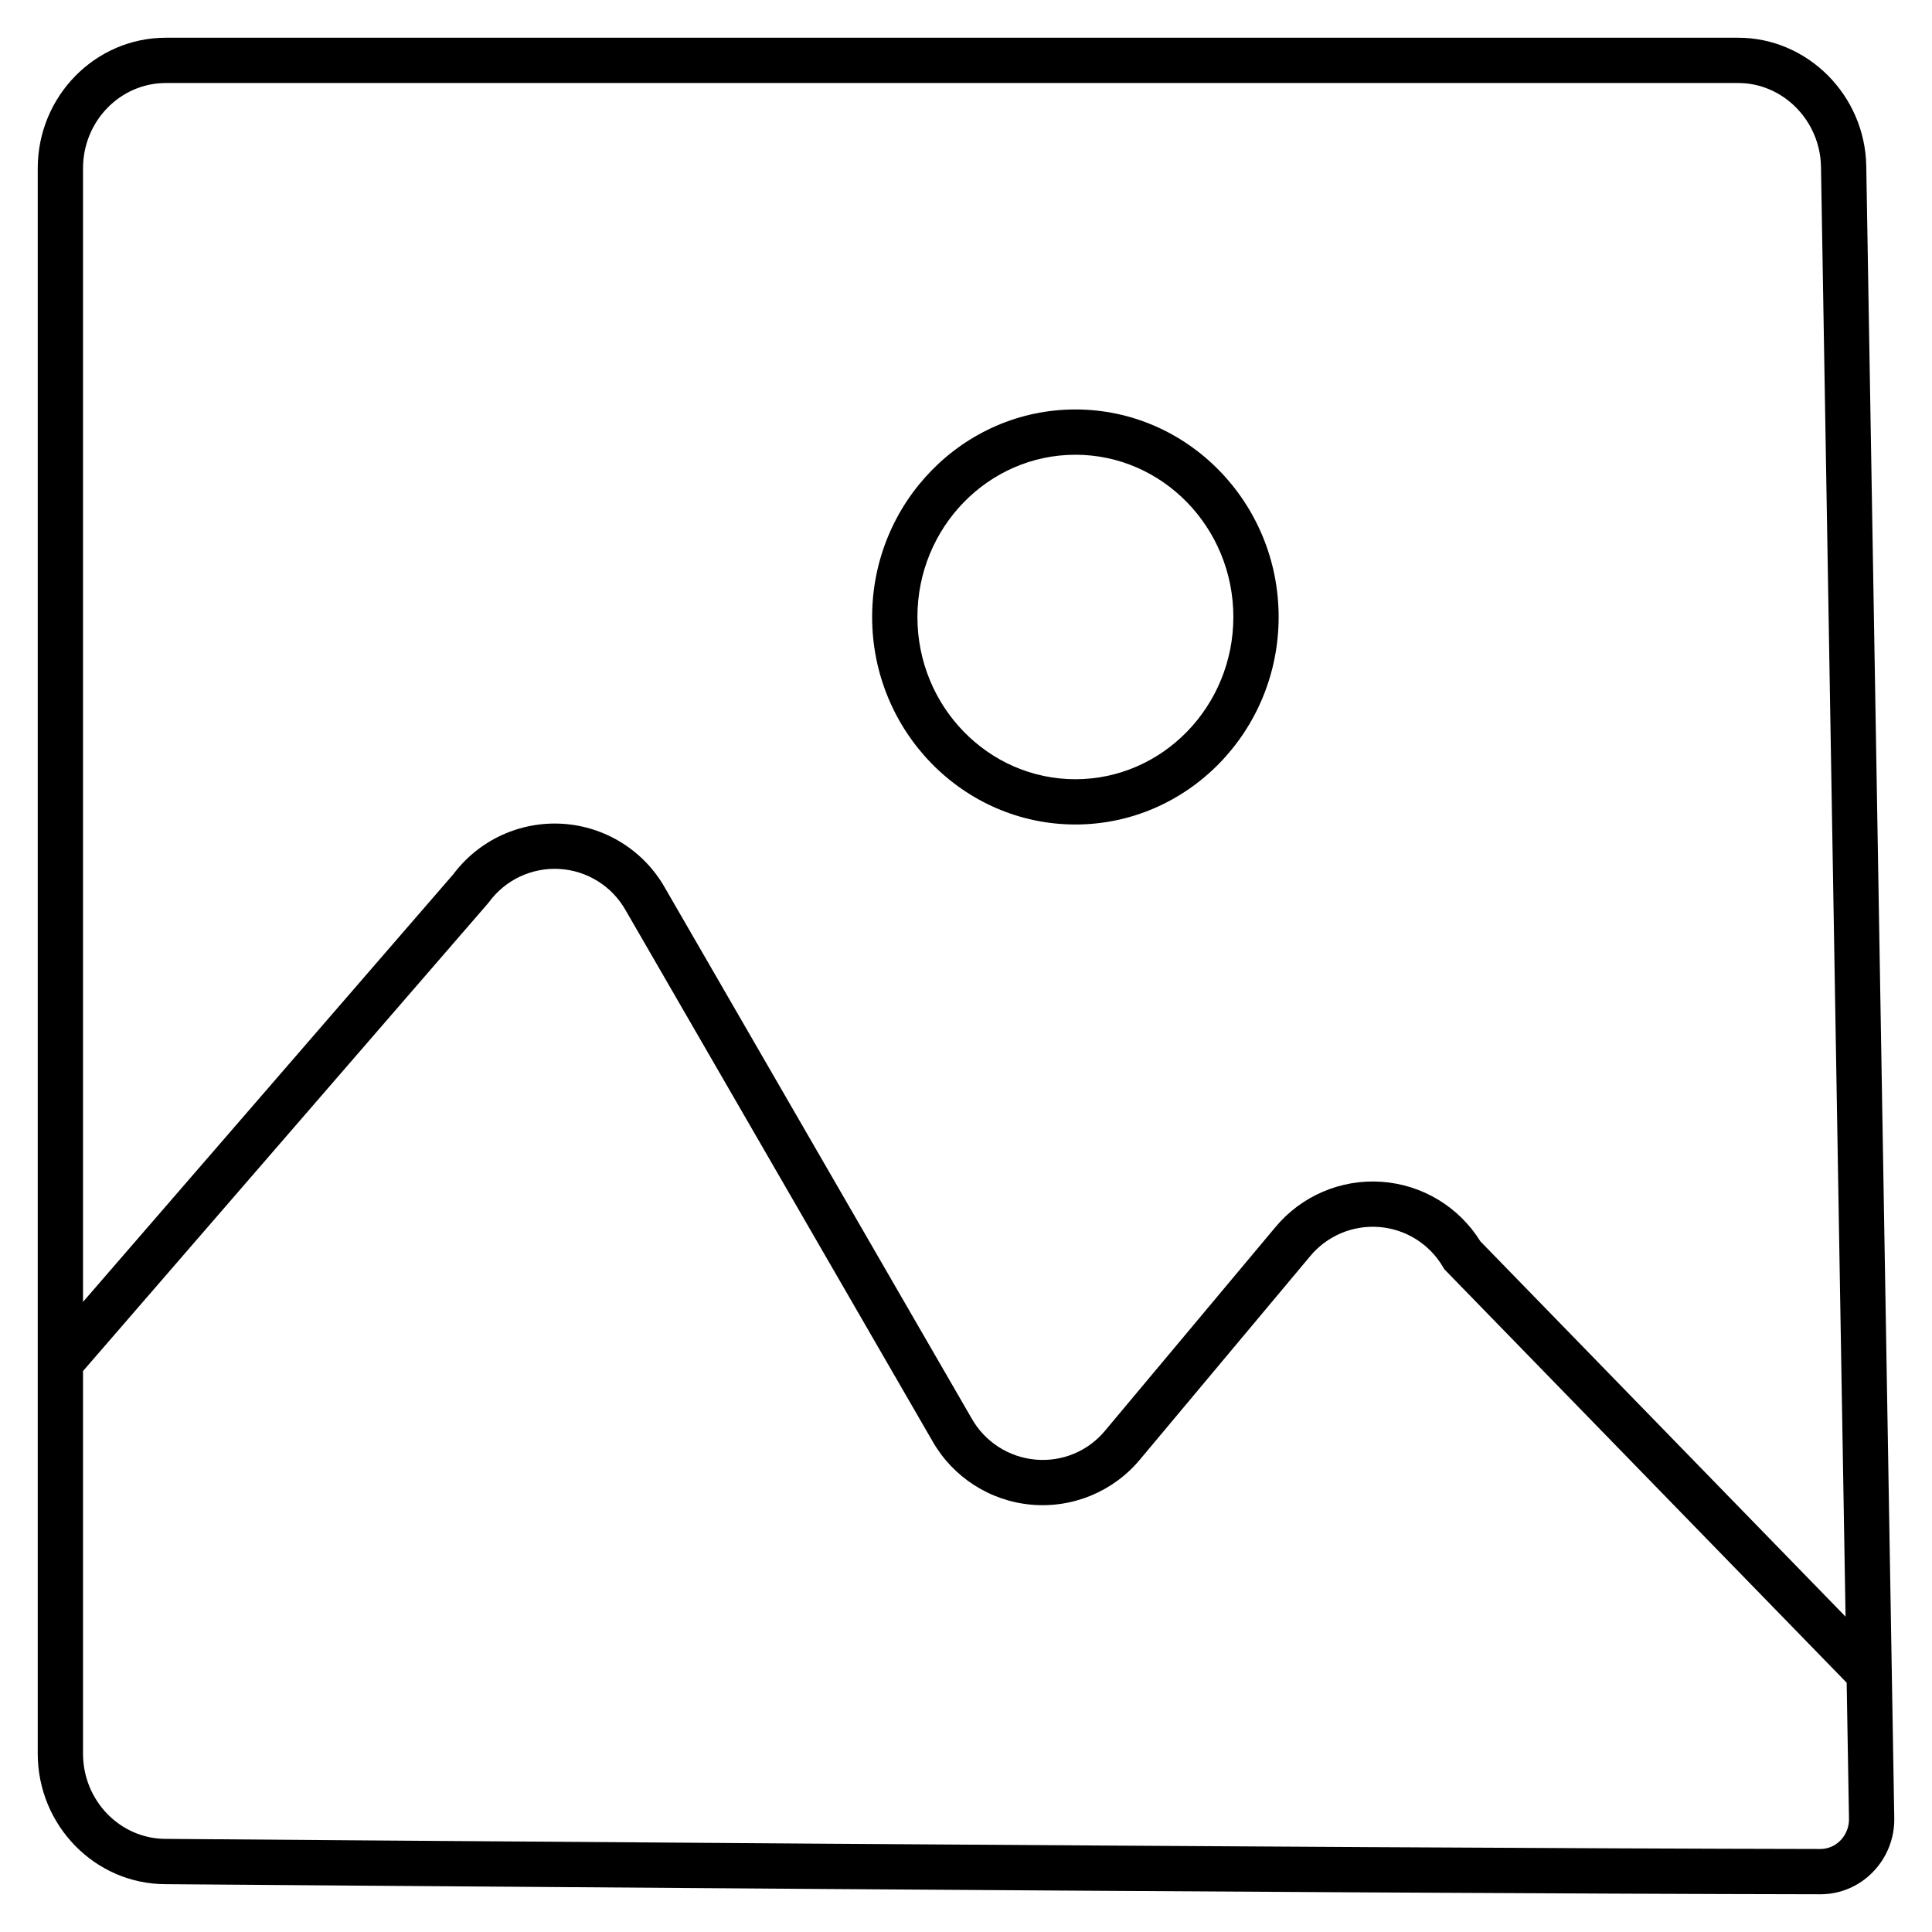
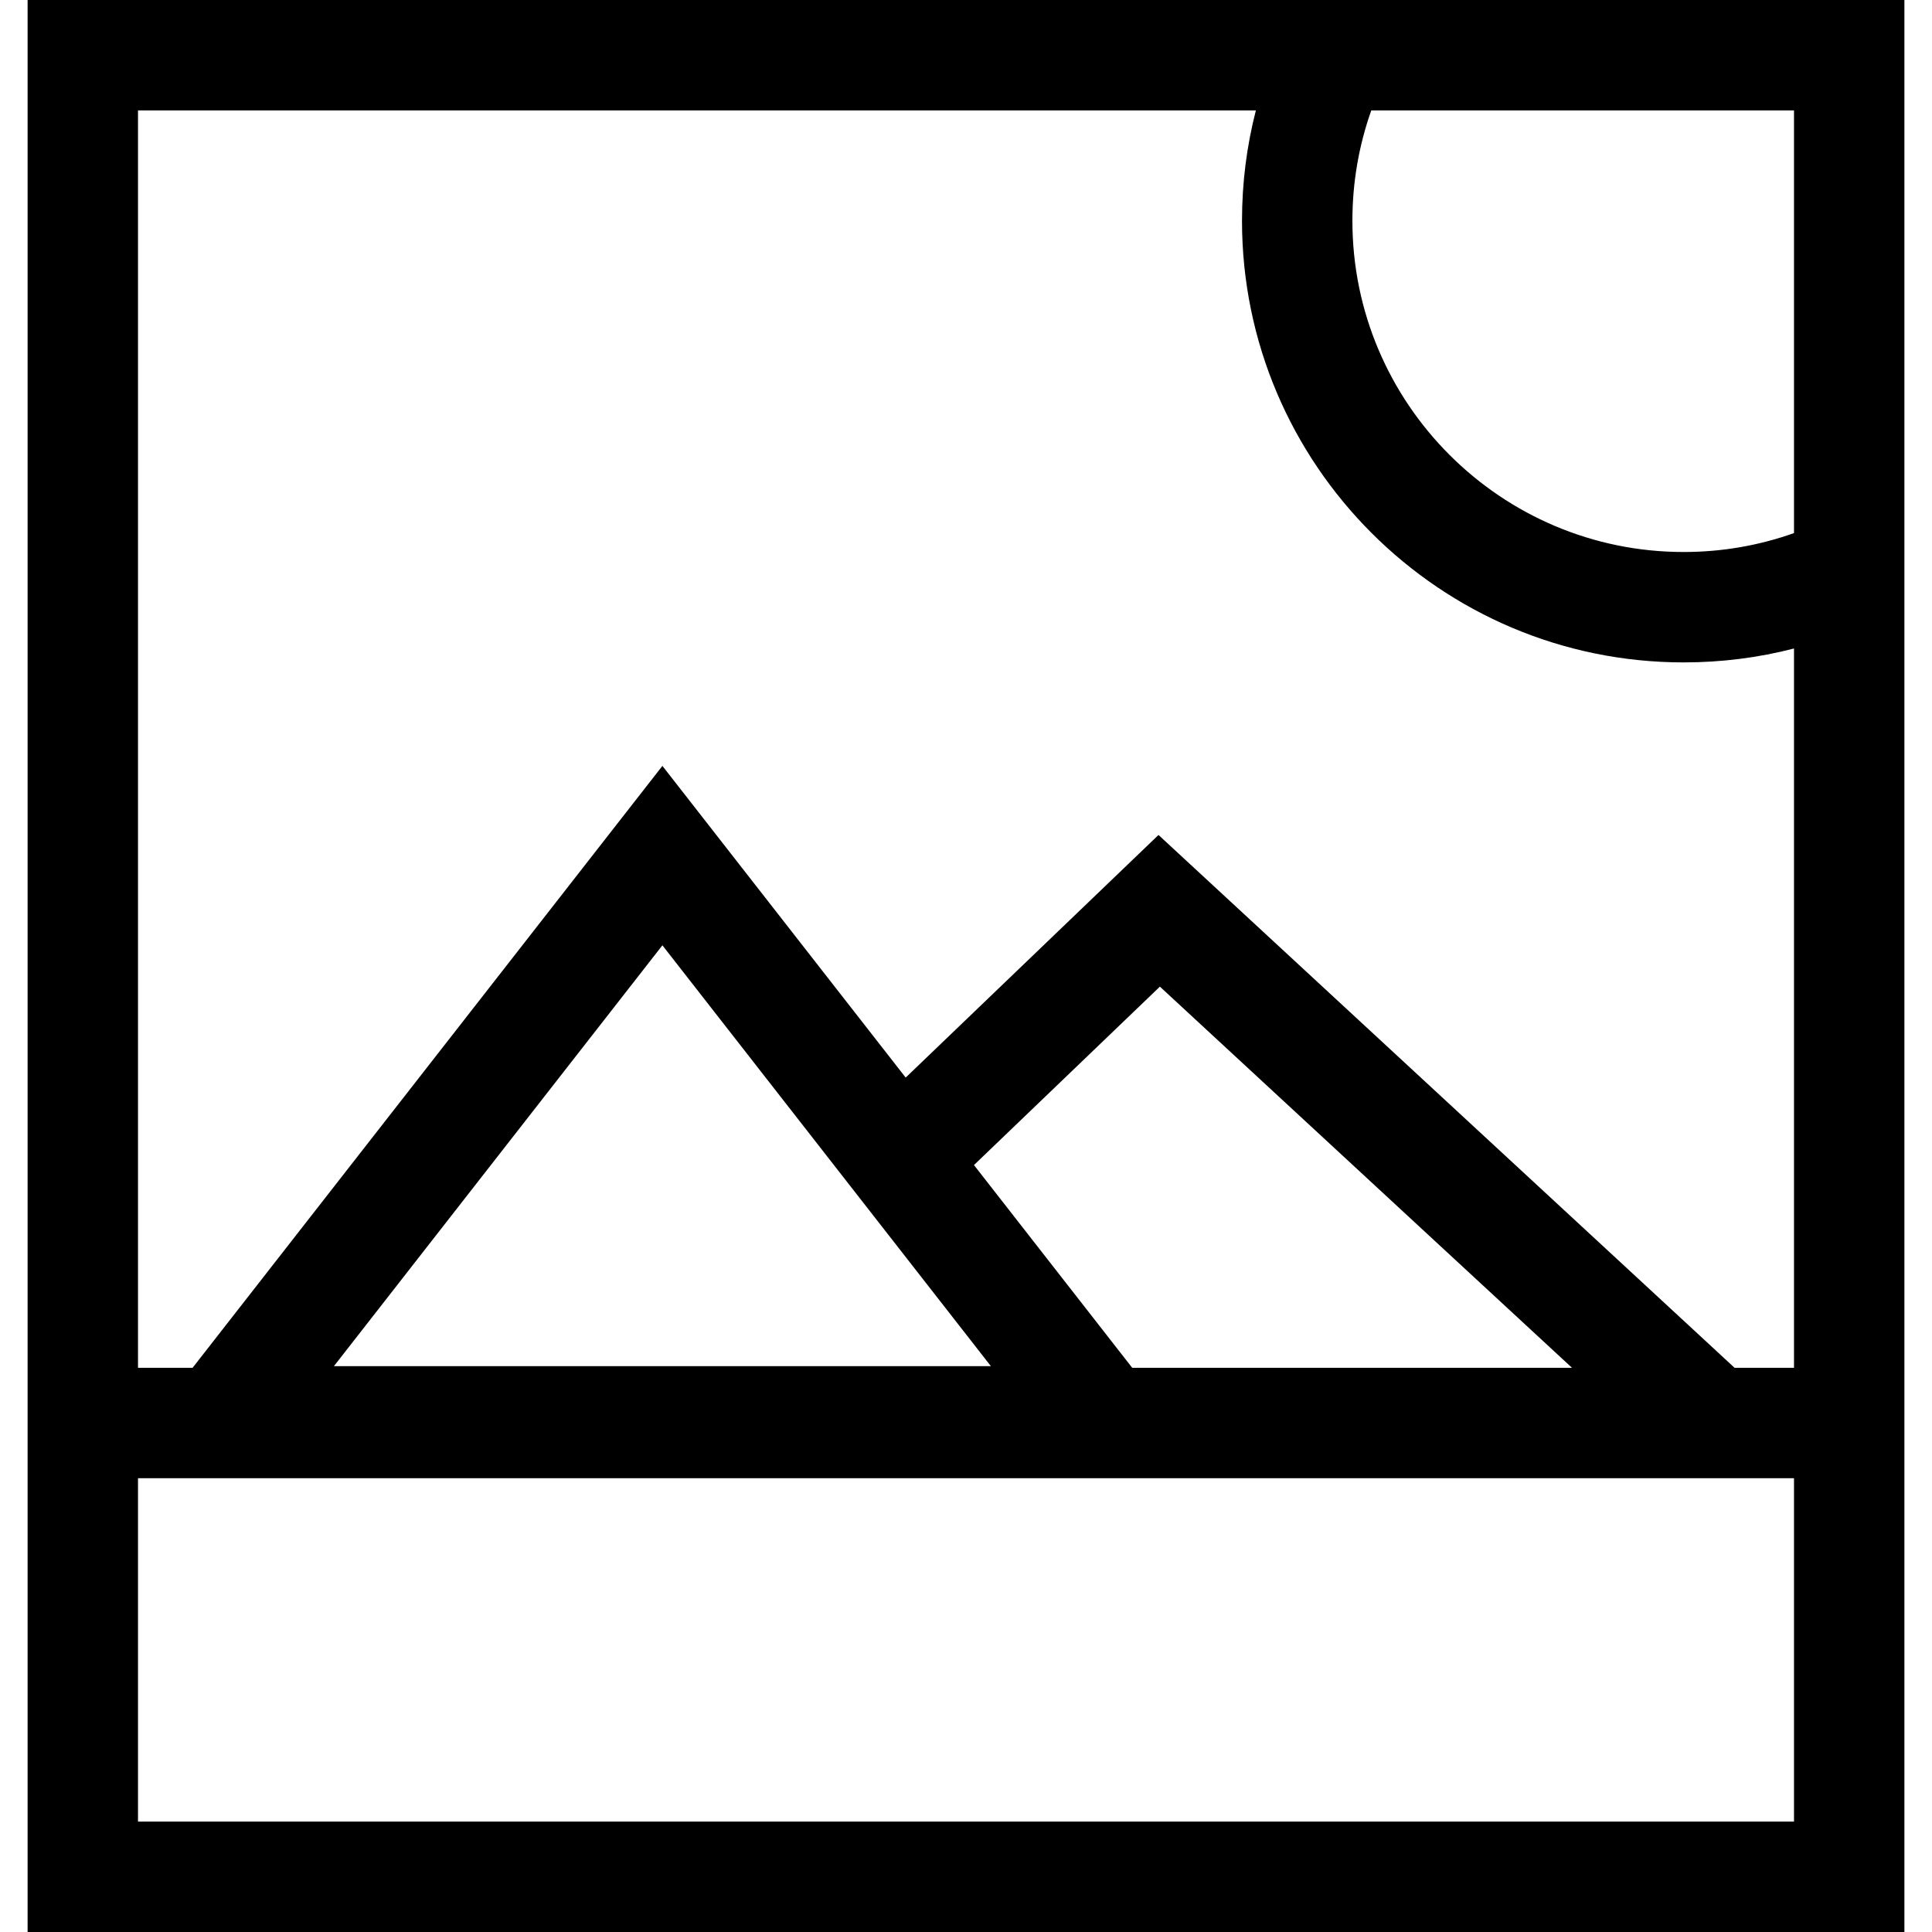
- <svg xmlns="http://www.w3.org/2000/svg" id="Guide" height="512" viewBox="0 0 512 512" width="512">
-   <g fill="rgb(0,0,0)">
-     <path d="m460.646 10h-416.708c-18.714 0-33.938 15.521-33.938 34.6v420.122c0 19.078 15.224 34.6 33.89 34.6 3.139.025 315.346 2.492 438.5 2.679h.03a19.282 19.282 0 0 0 13.827-5.813 19.917 19.917 0 0 0 5.753-14.418l-7.421-437.793c-.33-18.735-15.553-33.977-33.933-33.977zm-416.708 12h416.708c11.879 0 21.719 9.954 21.935 22.184l6.511 384.244-96.777-99.462a33.563 33.563 0 0 0 -54.35-3.721l-45.03 53.805a21.4 21.4 0 0 1 -18.452 7.764 21.636 21.636 0 0 1 -17.013-10.959l-81.253-140.576a33.583 33.583 0 0 0 -56.1-3.578l-98.117 113.313v-300.414c0-12.462 9.841-22.6 21.938-22.6zm443.767 465.764a7.377 7.377 0 0 1 -5.282 2.236h-.011c-123.12-.187-435.288-2.654-438.474-2.679-12.1 0-21.938-10.138-21.938-22.6v-101.375l107.321-123.946.271-.337a21.585 21.585 0 0 1 36.236 2.221l81.252 140.576a33.576 33.576 0 0 0 55.057 4.892l45.03-53.805a21.57 21.57 0 0 1 35.25 2.83l.356.591 106.615 109.572.612 36.028a8.007 8.007 0 0 1 -2.295 5.796z" />
-     <path d="m284.988 218.5c29.7 0 53.864-24.671 53.864-54.995s-24.164-54.995-53.864-54.995-53.863 24.671-53.863 54.995 24.163 54.995 53.863 54.995zm0-97.99c23.084 0 41.864 19.287 41.864 42.995s-18.78 43-41.864 43-41.863-19.288-41.863-42.995 18.775-42.996 41.863-42.996z" />
-   </g>
+ <svg xmlns="http://www.w3.org/2000/svg" version="1.1" viewBox="0 0 350 350" enable-background="new 0 0 350 350">
+   <path d="M5,350h340V0H5V350z M25,330v-62.212h300V330H25z M179.509,247.494H60.491L120,171.253L179.509,247.494z   M176.443,211.061l33.683-32.323l74.654,69.05h-79.67L176.443,211.061z M325,96.574c-6.384,2.269-13.085,3.426-20,3.426  c-33.084,0-60-26.916-60-60c0-6.911,1.156-13.612,3.422-20H325V96.574z M25,20h202.516C225.845,26.479,225,33.166,225,40  c0,44.112,35.888,80,80,80c6.837,0,13.523-0.846,20-2.518v130.306h-10.767l-104.359-96.526l-45.801,43.951L120,138.748  l-85.109,109.04H25V20z" />
</svg>
